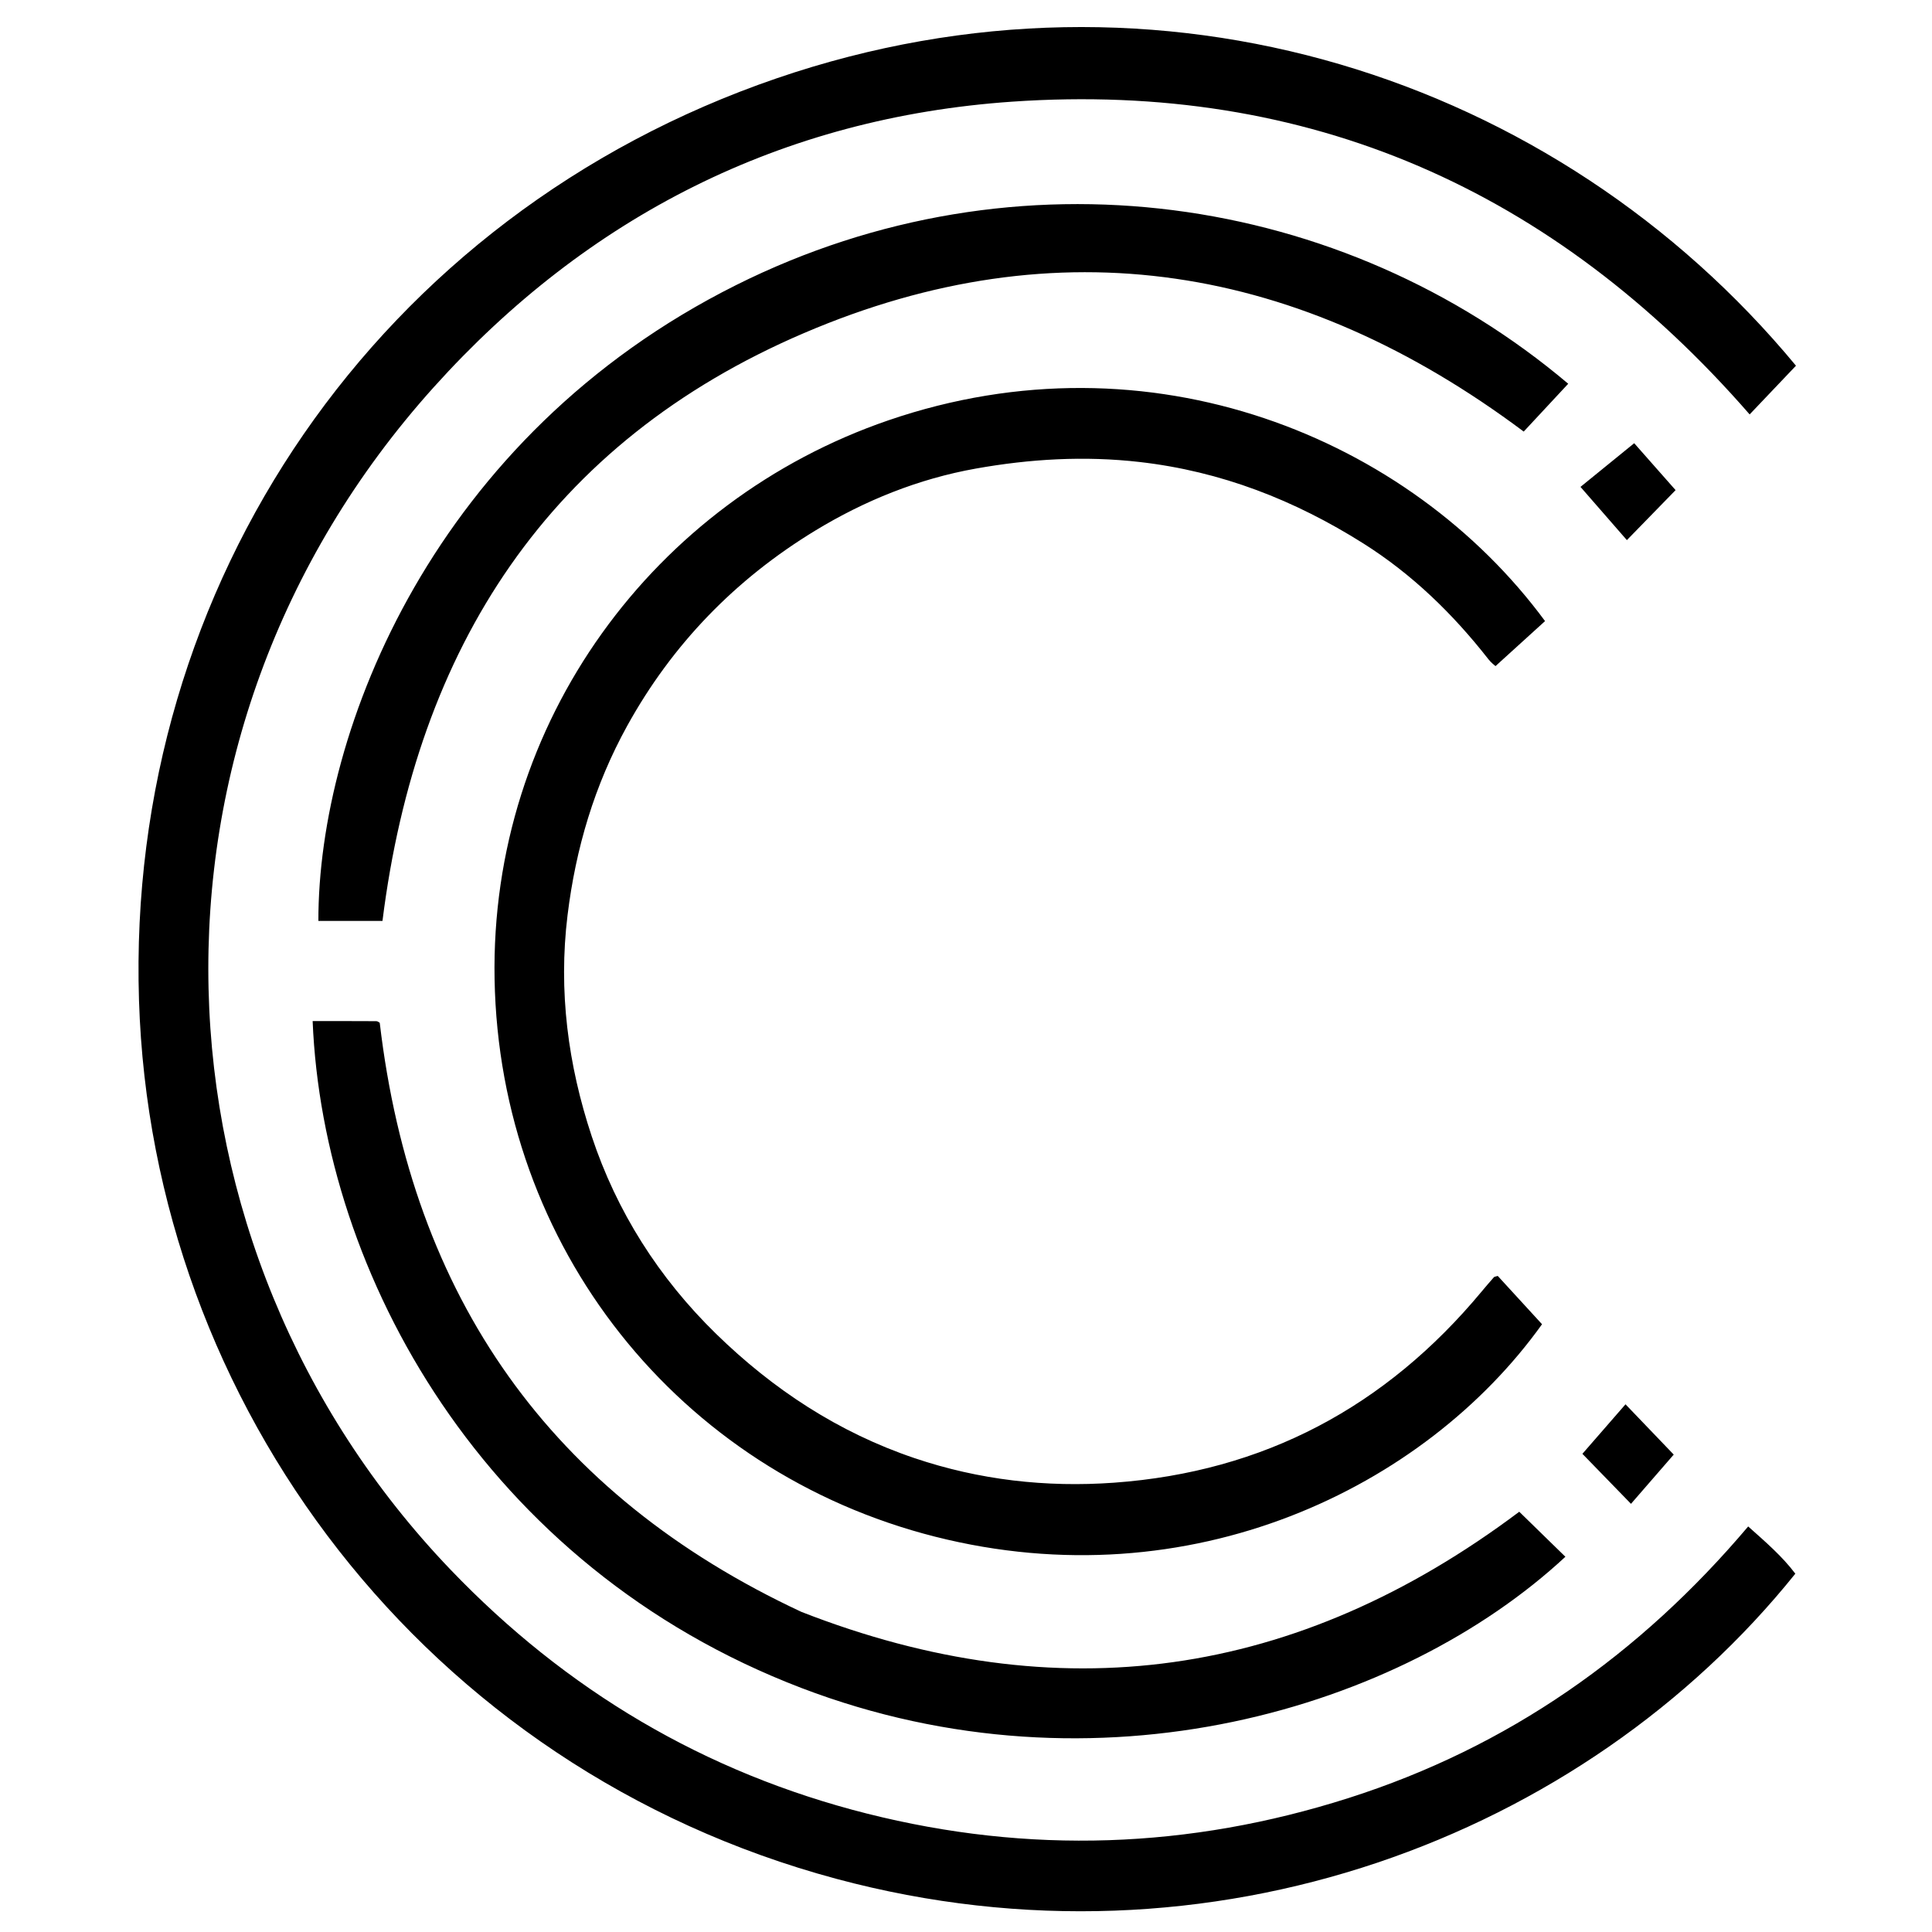
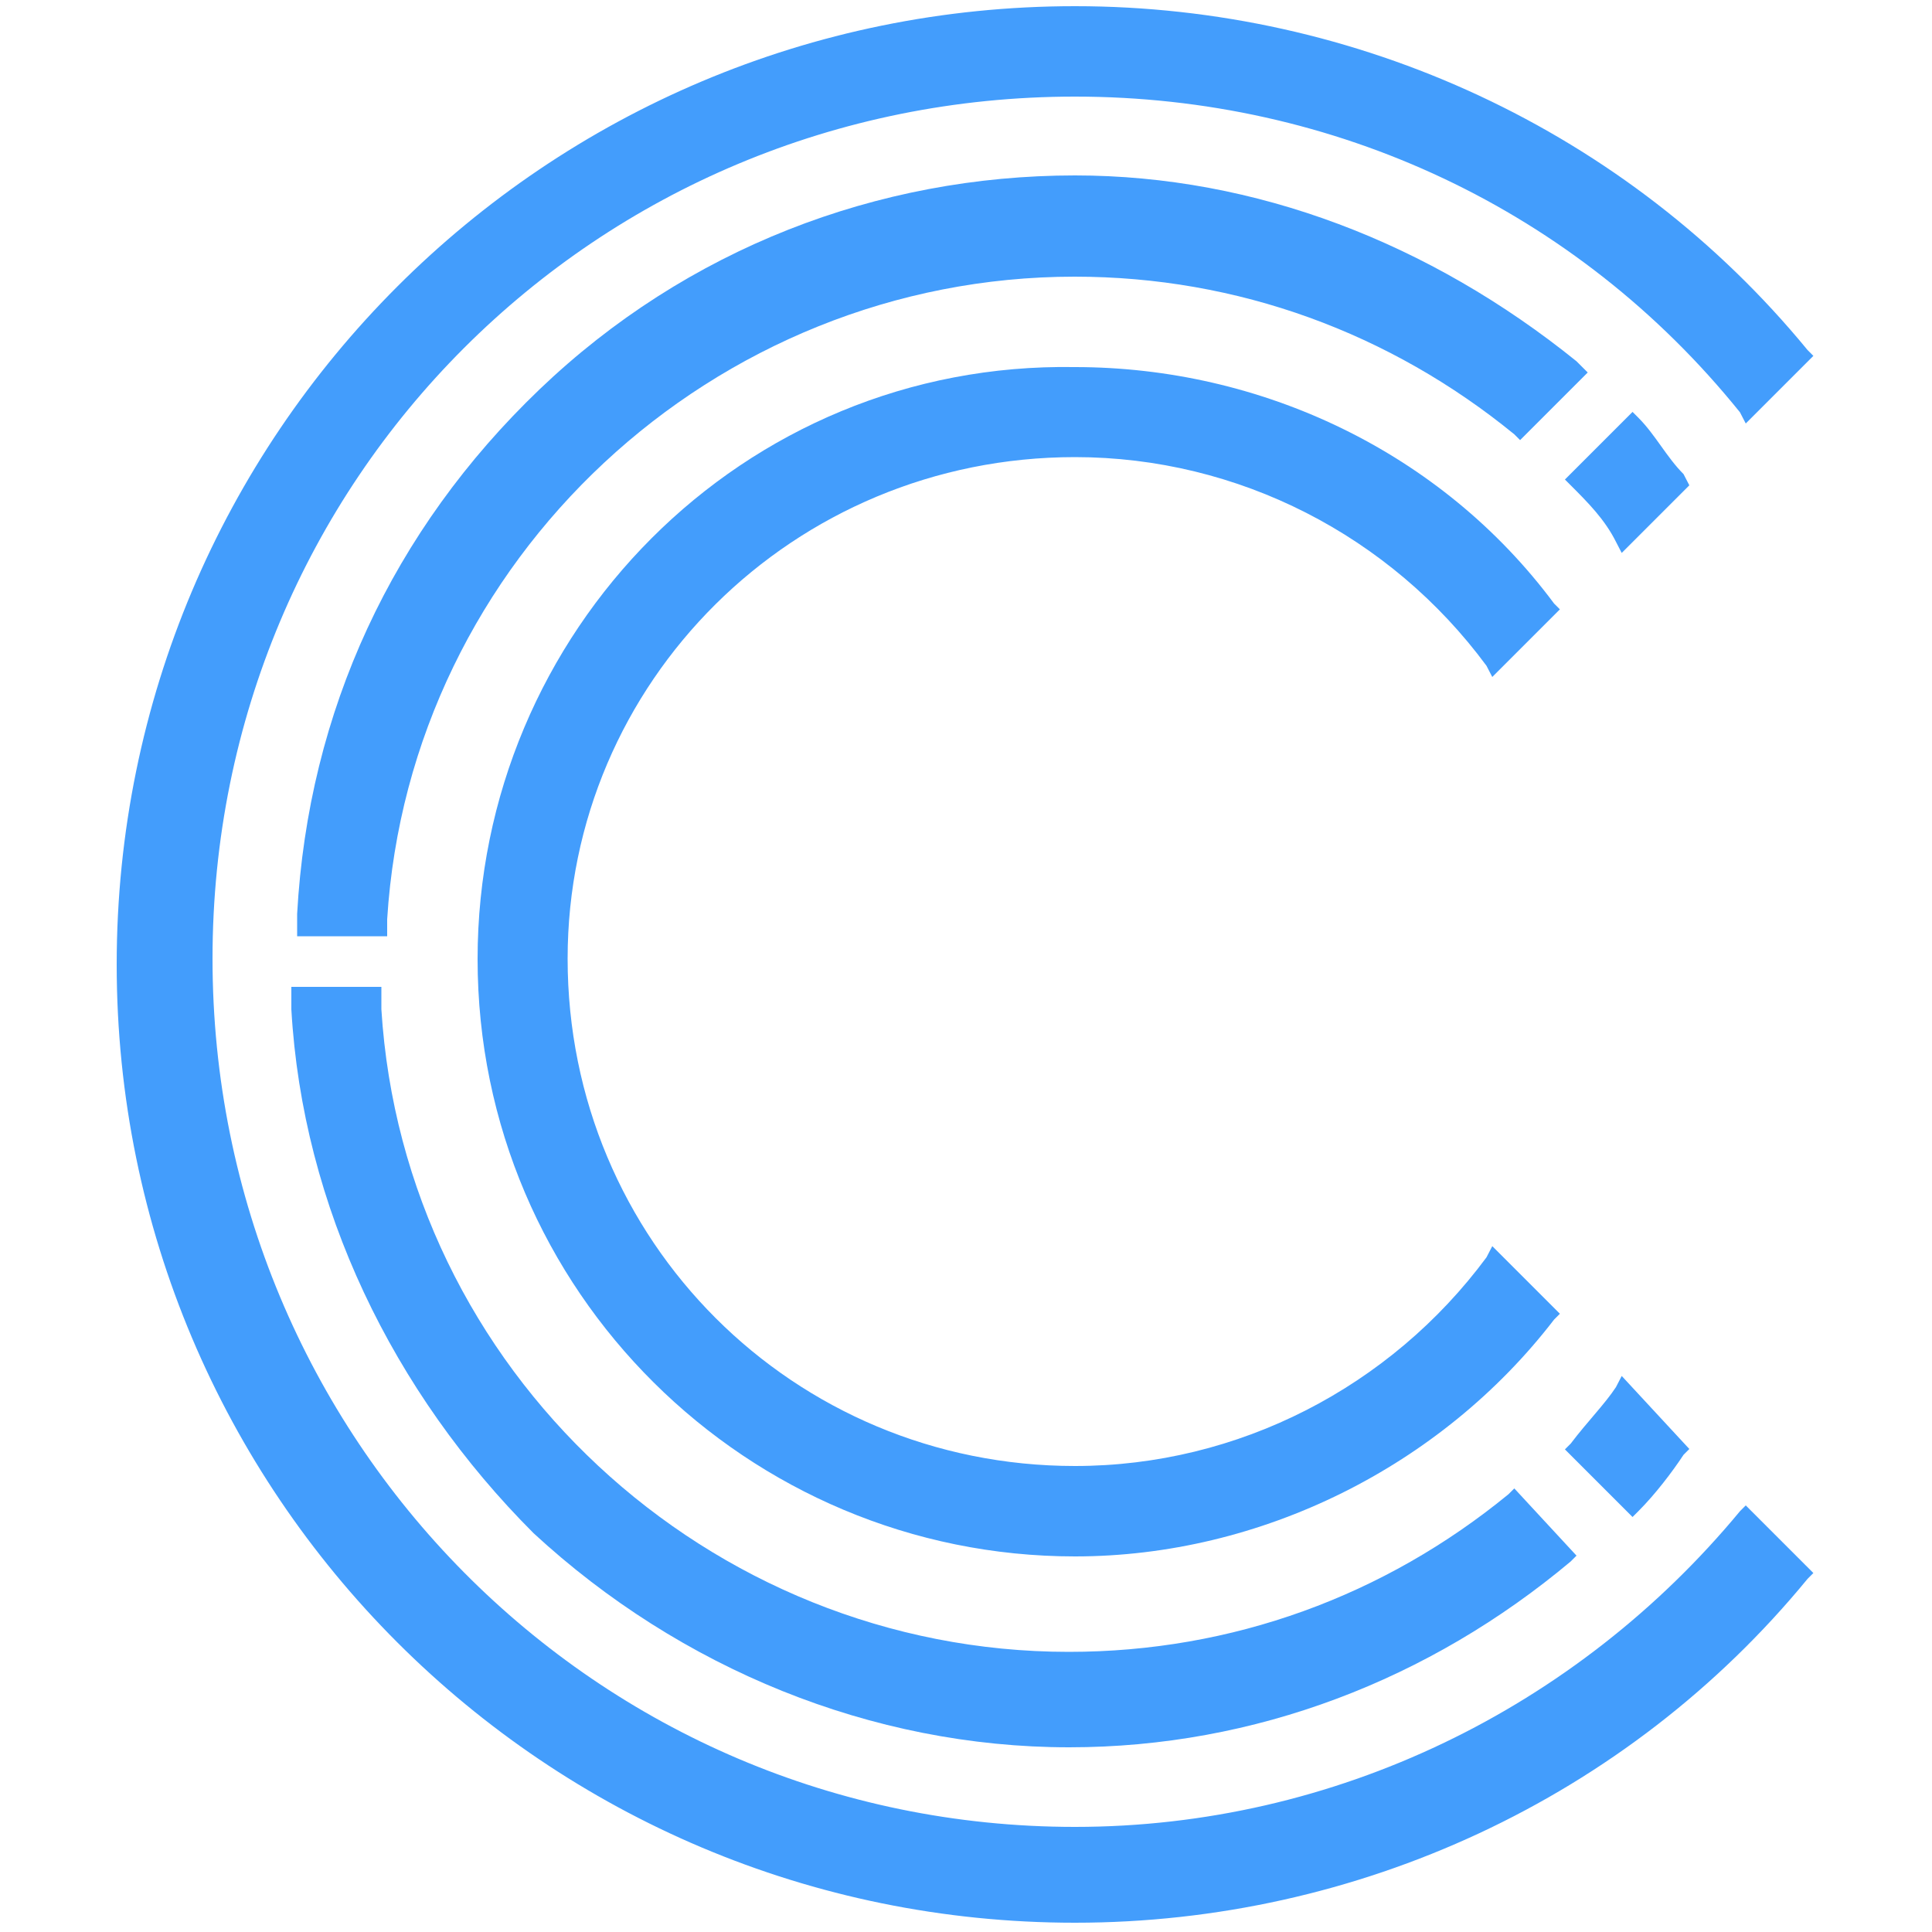
- <svg xmlns="http://www.w3.org/2000/svg" version="1.1" id="Layer_1" x="0px" y="0px" viewBox="0 0 500 500" enable-background="new 0 0 500 500" xml:space="preserve">
-   <path d="M464.796,94.643c-3.822,4.019-7.717,8.116-11.988,12.607c-50.627-58.122-114.151-86.233-190.87-80.938  c-59.556,4.11-109.864,29.639-149.678,73.89c-81.376,90.444-75.496,222.664,4.33,306.012  c29.912,31.231,65.769,52.545,107.799,63.145c41.879,10.562,83.349,9.123,124.55-4.006c41.368-13.182,75.376-37.07,103.49-70.308  c4.567,4.07,8.837,7.751,12.2,12.225c-54.735,68.169-151.218,105.009-248.156,78.976C110.217,457.71,39.278,363.735,35.972,258.874  C32.57,150.97,98.06,55.516,201.056,20.25C300.021-13.635,402.779,19.725,464.796,94.643z M229.895,108.786  c-60.5,20.763-103.12,77.933-101.897,144.667c1.268,69.201,47.525,127.404,114.019,144.241  c66.014,16.715,126.642-12.481,157.06-54.983c-3.93-4.288-7.768-8.475-11.459-12.502c-0.615,0.193-0.872,0.193-0.984,0.321  c-1.082,1.232-2.154,2.474-3.202,3.736c-24.776,29.807-56.322,46.656-95.107,49.453c-17.613,1.27-34.962-0.713-51.678-6.367  c-19.585-6.624-36.537-17.722-51.32-32.152c-14.831-14.476-25.725-31.639-32.199-51.158c-6.116-18.442-8.654-37.524-6.251-57.164  c2.125-17.366,6.994-33.715,15.416-48.985c11.676-21.171,28.055-38.004,48.623-50.532c12.838-7.819,26.8-13.453,41.652-16.098  c13.984-2.49,28.054-3.332,42.369-1.699c21.095,2.406,40.142,9.882,57.88,21.069c12.63,7.965,23.22,18.253,32.406,30.005  c0.706,0.903,1.664,1.609,1.812,1.749c4.374-3.973,8.463-7.687,12.822-11.647C364.813,113.196,297.628,85.54,229.895,108.786z   M207.384,436.839c76.578,29.279,155.339,5.426,197.739-33.952c-4.03-3.931-8.039-7.843-11.94-11.649  c-57.577,43.227-119.291,51.916-185.788,25.912C142.46,386.84,106.63,335.721,98.276,264.698c-0.153-0.077-0.516-0.416-0.881-0.418  c-5.337-0.034-10.675-0.024-16.483-0.024C83.583,329.675,125.243,405.434,207.384,436.839z M208.065,86.202  c65.942-28.24,128.394-17.786,186.272,25.487c3.811-4.095,7.661-8.232,11.517-12.375c-58.252-49.243-142.418-62.014-215.407-25.508  C112.553,112.766,82.338,188.669,82.396,238.329c5.675,0,11.345,0,16.589,0C107.872,167.516,142.104,114.45,208.065,86.202z   M421.035,139.782c4.459-4.576,8.386-8.606,12.607-12.937c-4.187-4.745-7.92-8.976-10.712-12.14  c-4.759,3.869-9.035,7.345-13.901,11.301C413.491,131.126,417.173,135.35,421.035,139.782z M420.681,363.431  c-3.891,4.47-7.592,8.721-11.156,12.816c4.313,4.439,8.25,8.491,12.574,12.941c3.867-4.454,7.454-8.586,11.061-12.74  C428.66,371.755,424.77,367.697,420.681,363.431z" />
+ <svg xmlns="http://www.w3.org/2000/svg" version="1.1" id="CRPT" x="0px" y="0px" viewBox="0 0 500 500" style="enable-background:new 0 0 500 500;" xml:space="preserve">
+   <style type="text/css">
+ 	.st0{fill:#439DFC;}
+ </style>
+   <path class="st0" d="M408,93.5c-37.9-30.6-83.1-48.1-129.8-48.1c-51.1,0-100.6,19-138.6,55.4S79.8,184,76.9,236.5v5.8h23.3v-4.4  c5.8-93.3,84.6-166.3,177.9-166.3c42.3,0,81.7,14.6,113.8,40.8l1.5,1.5l17.5-17.5L408,93.5z" />
+   <path class="st0" d="M384.7,325.4c-24.8,33.5-64.2,54-106.5,54c-72.9,0-131.3-58.3-131.3-131.3c0-71.5,58.3-129.8,131.3-129.8  c42.3,0,81.7,20.4,106.5,54l1.5,2.9l17.5-17.5l-1.5-1.5C373,116.9,326.3,95,278.2,95c-86.1-1.5-154.6,68.6-154.6,153.2  c0,86.1,70,154.6,154.6,154.6c48.1,0,94.8-23.3,124-61.3l1.5-1.5l-17.5-17.5L384.7,325.4z" />
+   <path class="st0" d="M435.7,122.7c-4.4-4.4-7.3-10.2-11.7-14.6l-1.5-1.5l-17.5,17.5l1.5,1.5c4.4,4.4,8.8,8.8,11.7,14.6l1.5,2.9  l17.5-17.5L435.7,122.7z" />
+   <path class="st0" d="M391.9,385.2l-1.5,1.5c-32.1,26.3-71.5,40.8-113.8,40.8c-93.3,0-172.1-72.9-177.9-166.3v-5.8H75.4v5.8  c2.9,51.1,26.3,99.2,62.7,135.6c37.9,35,87.5,55.4,138.6,55.4c48.1,0,93.3-17.5,129.8-48.1l1.5-1.5L391.9,385.2z" />
+   <path class="st0" d="M419.7,356.1l-1.5,2.9c-2.9,4.4-7.3,8.8-11.7,14.6l-1.5,1.5l17.5,17.5l1.5-1.5c4.4-4.4,8.8-10.2,11.7-14.6  l1.5-1.5L419.7,356.1z" />
+   <path class="st0" d="M450.3,391.1c-42.3,51.1-105,81.7-172.1,81.7C154.2,472.8,55,372.1,55,248.1S154.2,25,278.2,25  c67.1,0,129.8,29.2,172.1,81.7l1.5,2.9l17.5-17.5l-1.5-1.5c-46.7-56.9-116.7-89-189.6-89c-137.1,0-248,110.9-248,248  s110.9,248,248,248c72.9,0,142.9-32.1,189.6-89l1.5-1.5l-17.5-17.5L450.3,391.1z" />
</svg>
